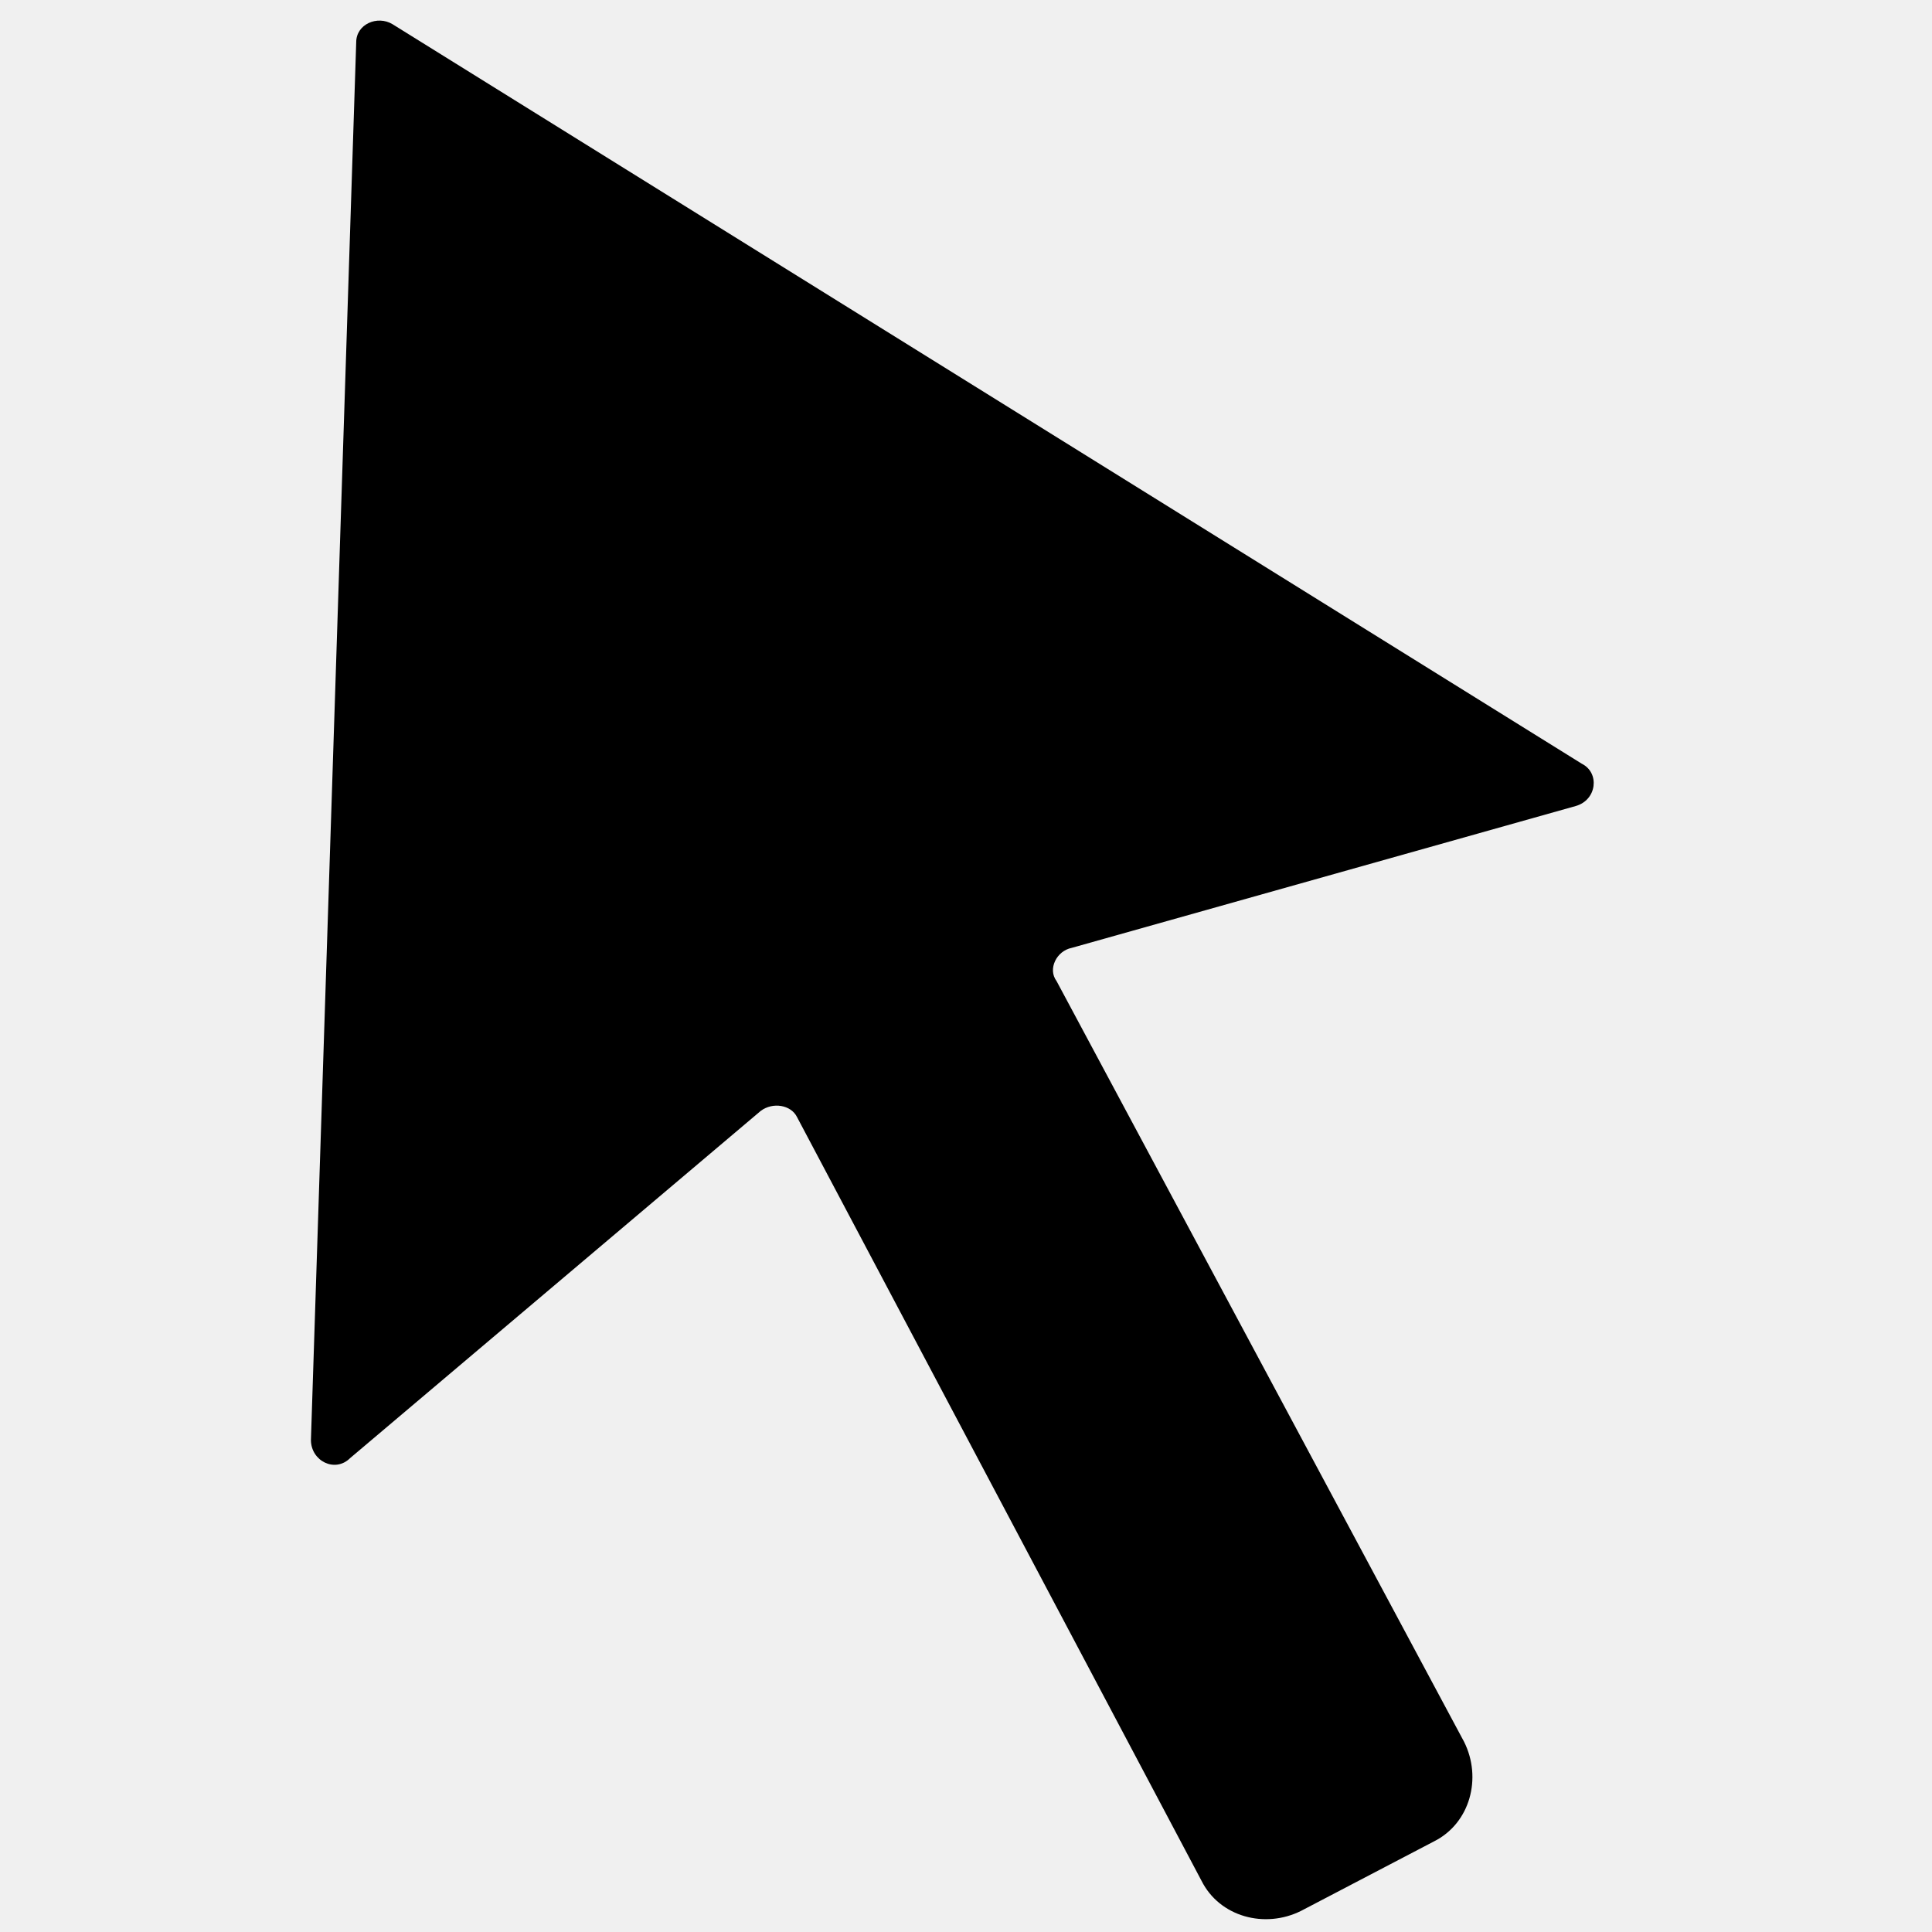
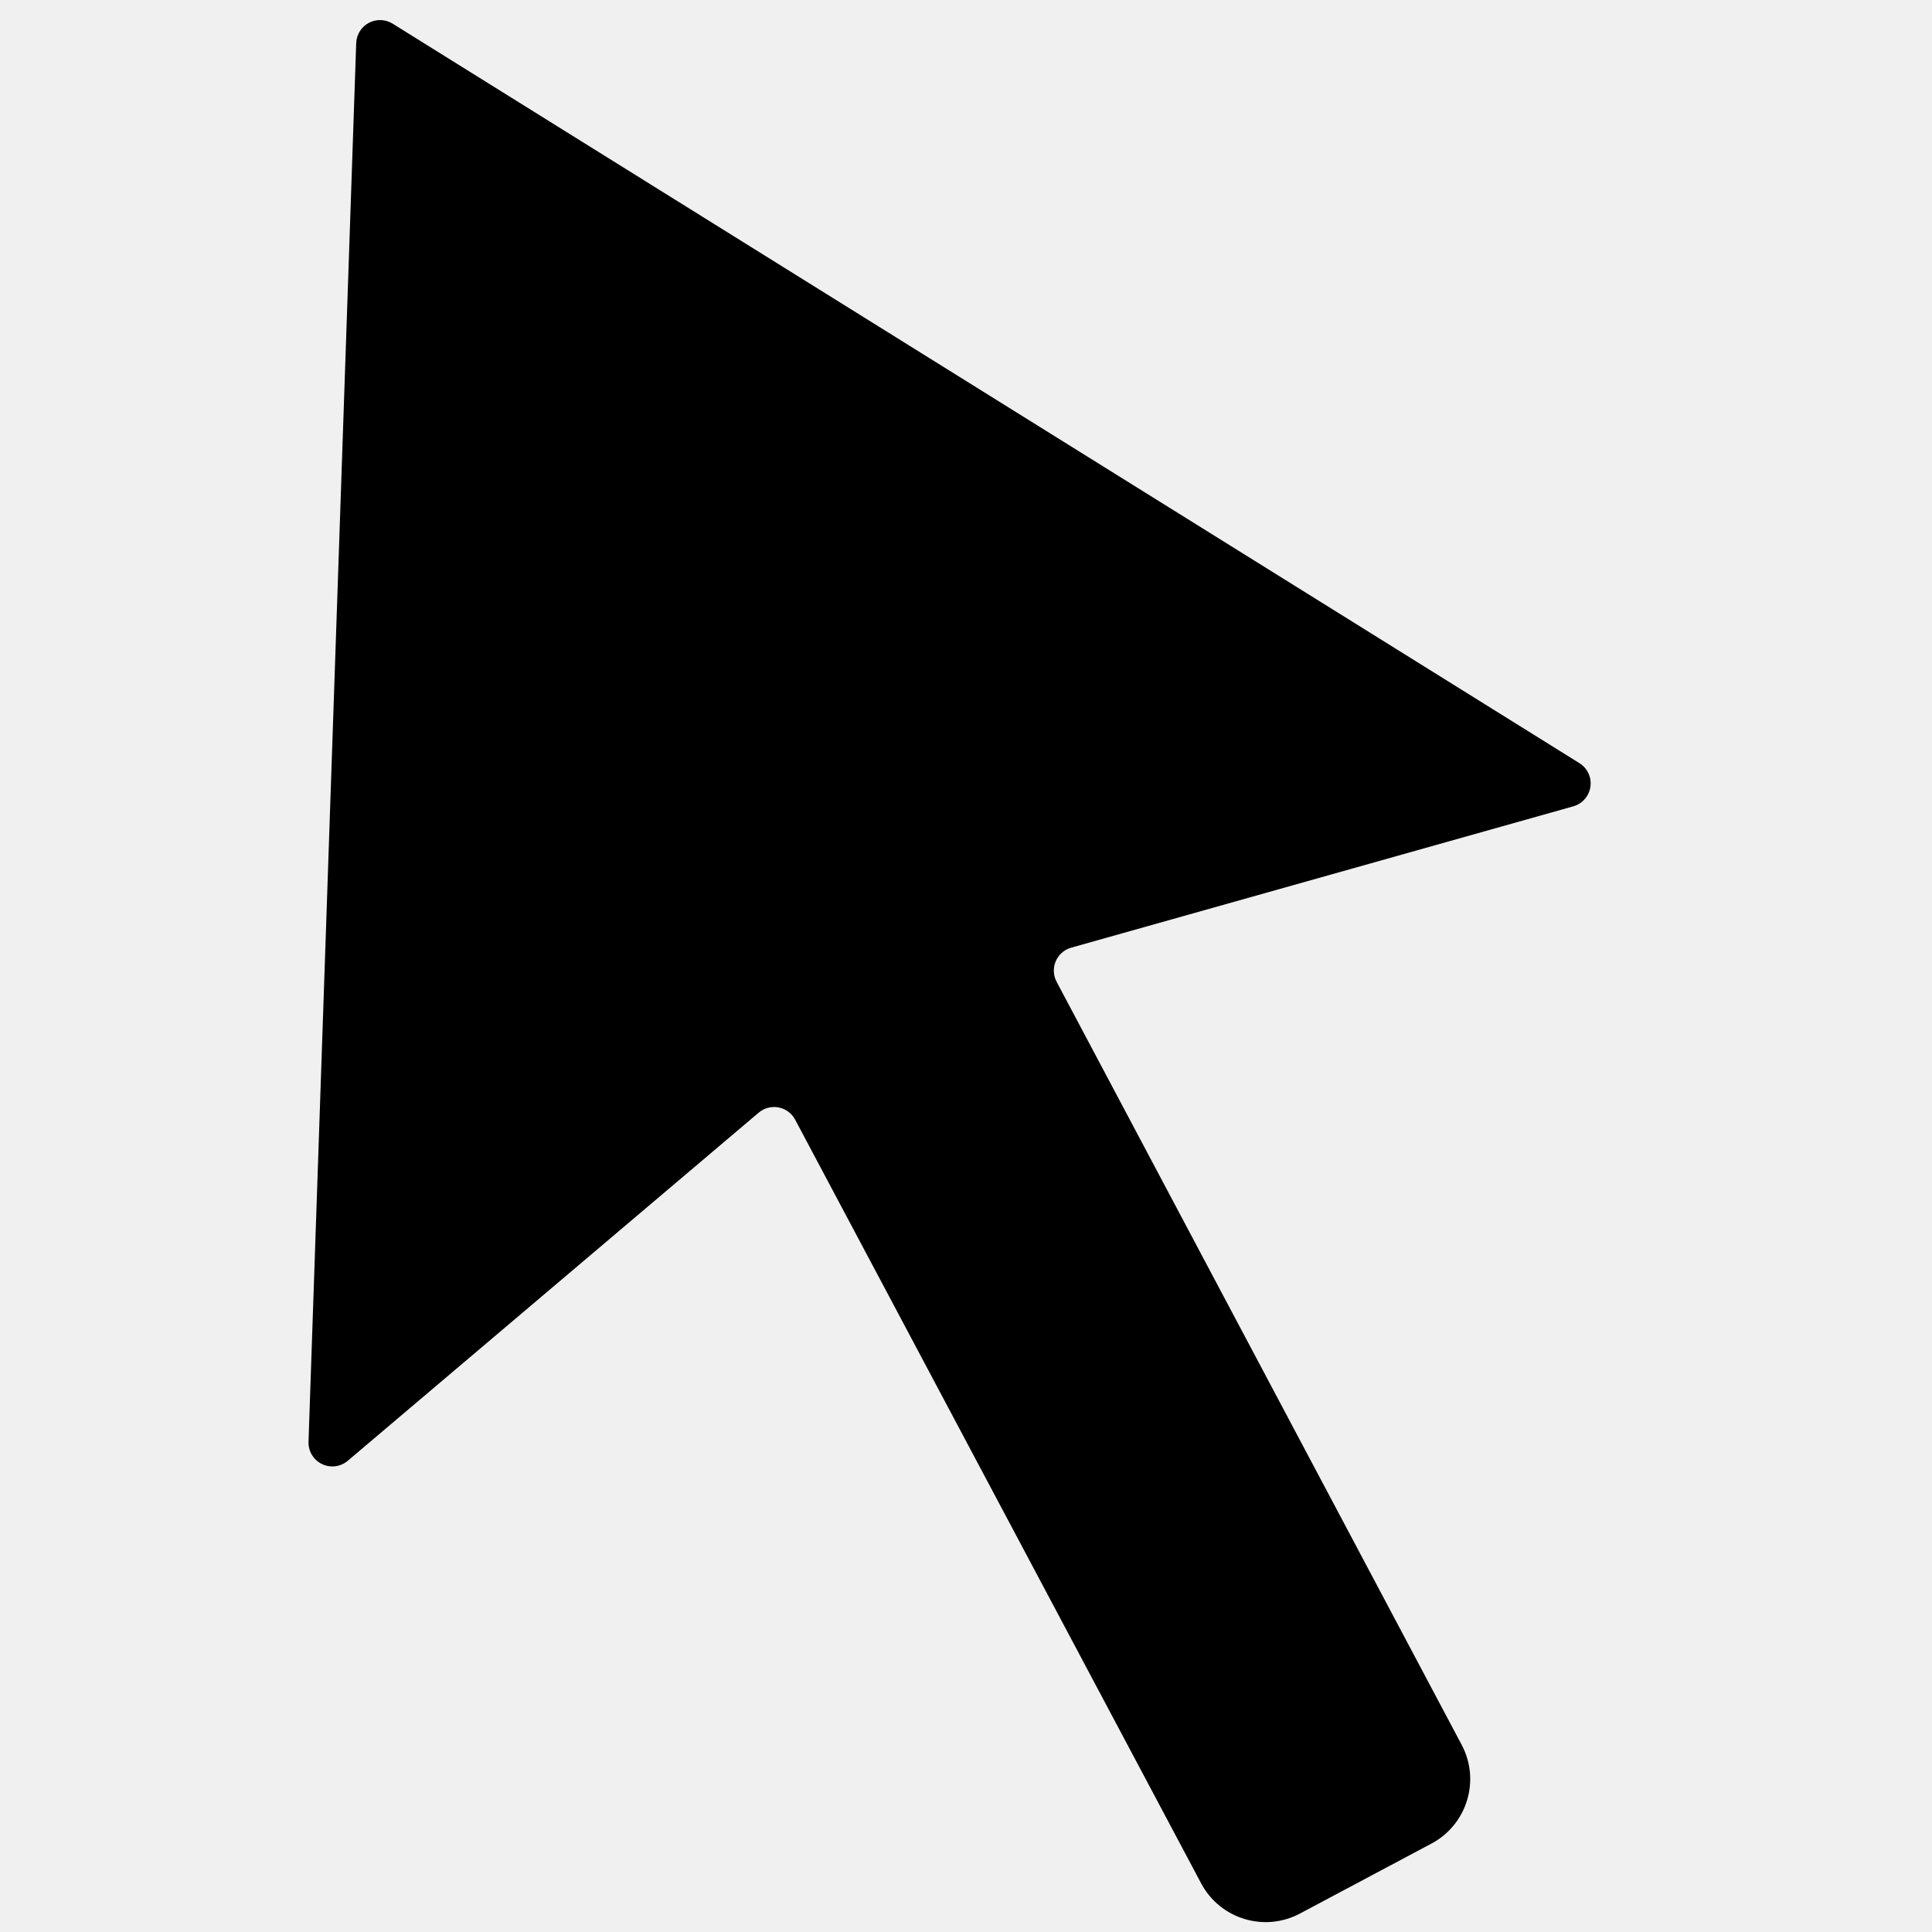
- <svg xmlns="http://www.w3.org/2000/svg" version="1.1" id="icons" x="0px" y="0px" viewBox="0 0 64 64" style="enable-background:new 0 0 64 64;" xml:space="preserve">
-   <style type="text/css">
- 	.st0{stroke:#FFFFFF;stroke-width:0;stroke-linecap:round;stroke-linejoin:round;}
- 	.st1{fill:none;stroke:#000000;stroke-width:1.5;stroke-miterlimit:10;}
- </style>
-   <path id="XMLID_272_" d="M35.5,31.4l16.7-4.7c0.7-0.2,0.8-1.1,0.2-1.4L13,0.8c-0.5-0.3-1.2,0-1.2,0.6l-1.5,46.3  c0,0.7,0.8,1.1,1.3,0.6l13.6-11.5c0.4-0.3,1-0.2,1.2,0.2l13.4,25.3c0.6,1.2,2.1,1.6,3.3,1l4.4-2.3c1.2-0.6,1.6-2.1,1-3.3L35,32.5  C34.7,32.1,35,31.5,35.5,31.4z" />
+ <svg xmlns="http://www.w3.org/2000/svg" id="icons" viewBox="0 0 64 64">
+   <path id="_Path_" data-name="&lt;Path&gt;" d="M35.46,31.4l16.66-4.69a.79.79,0,0,0,.2-1.43L13,.78a.79.79,0,0,0-1.2.64L10.22,47.76a.79.79,0,0,0,1.3.63L25.13,36.86a.79.79,0,0,1,1.21.23l13.45,25.3a2.42,2.42,0,0,0,3.27,1l4.36-2.32a2.42,2.42,0,0,0,1-3.27L35,32.52A.79.79,0,0,1,35.46,31.4Z" />
</svg>
